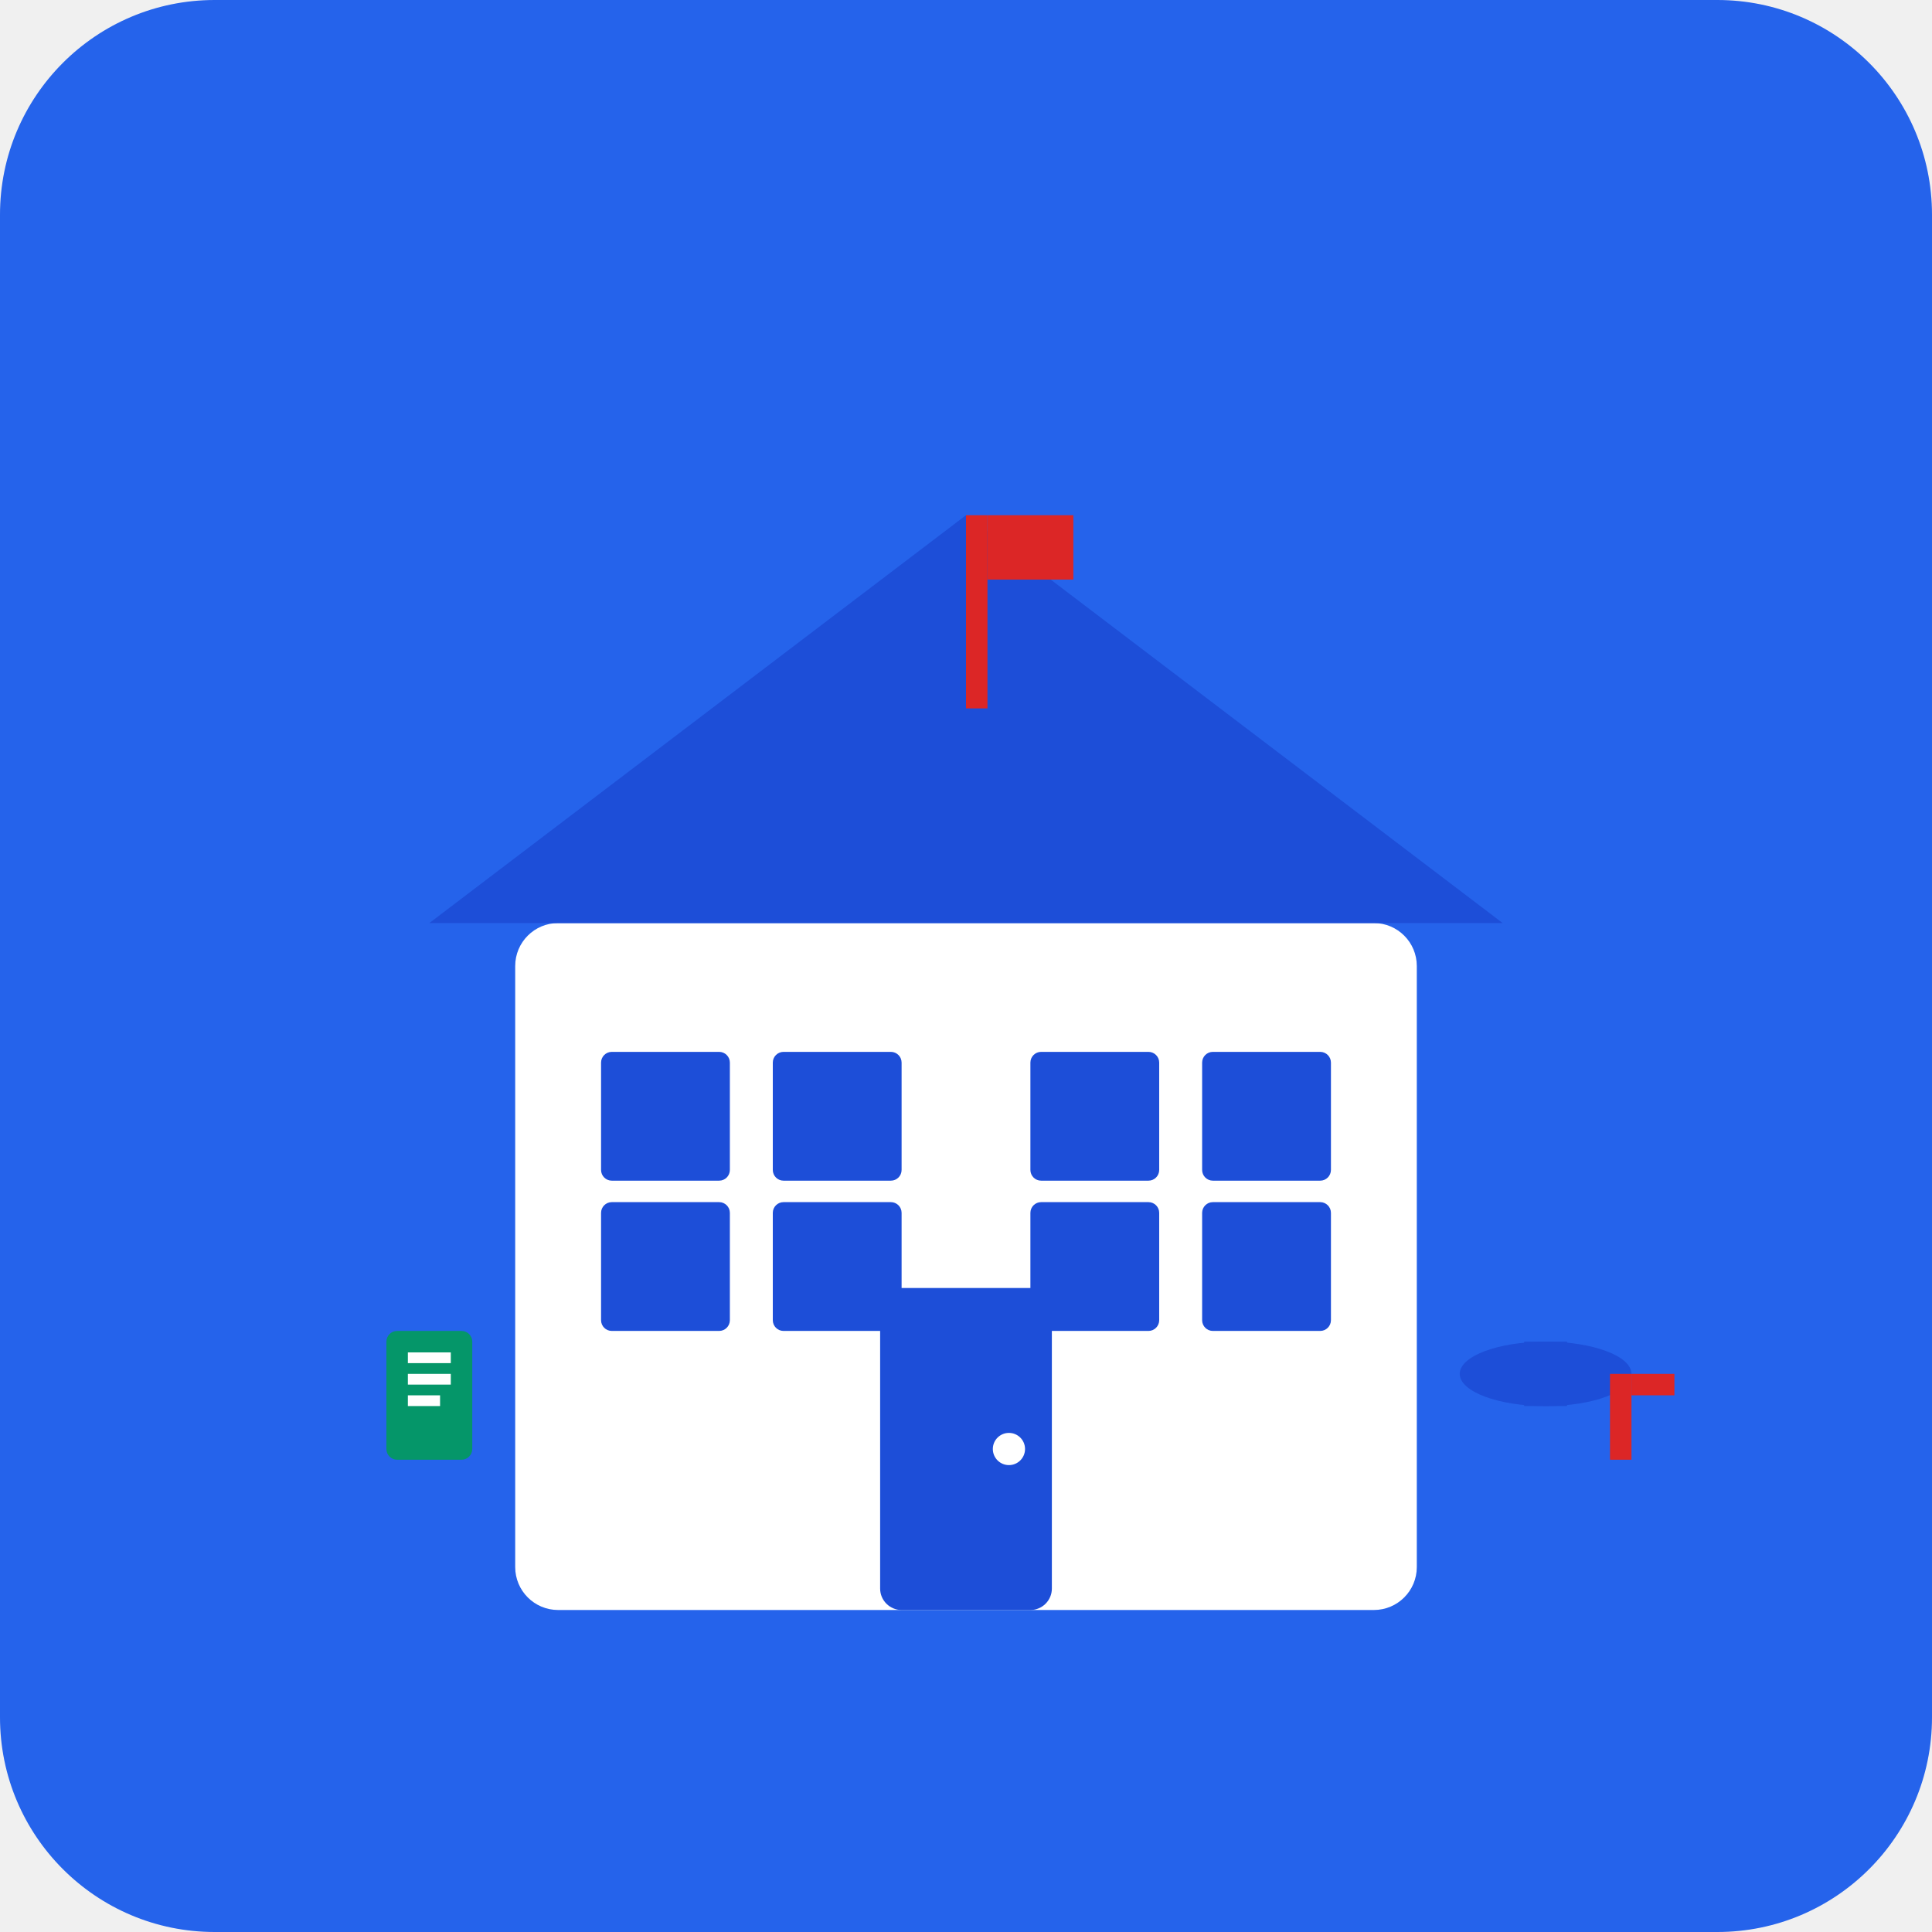
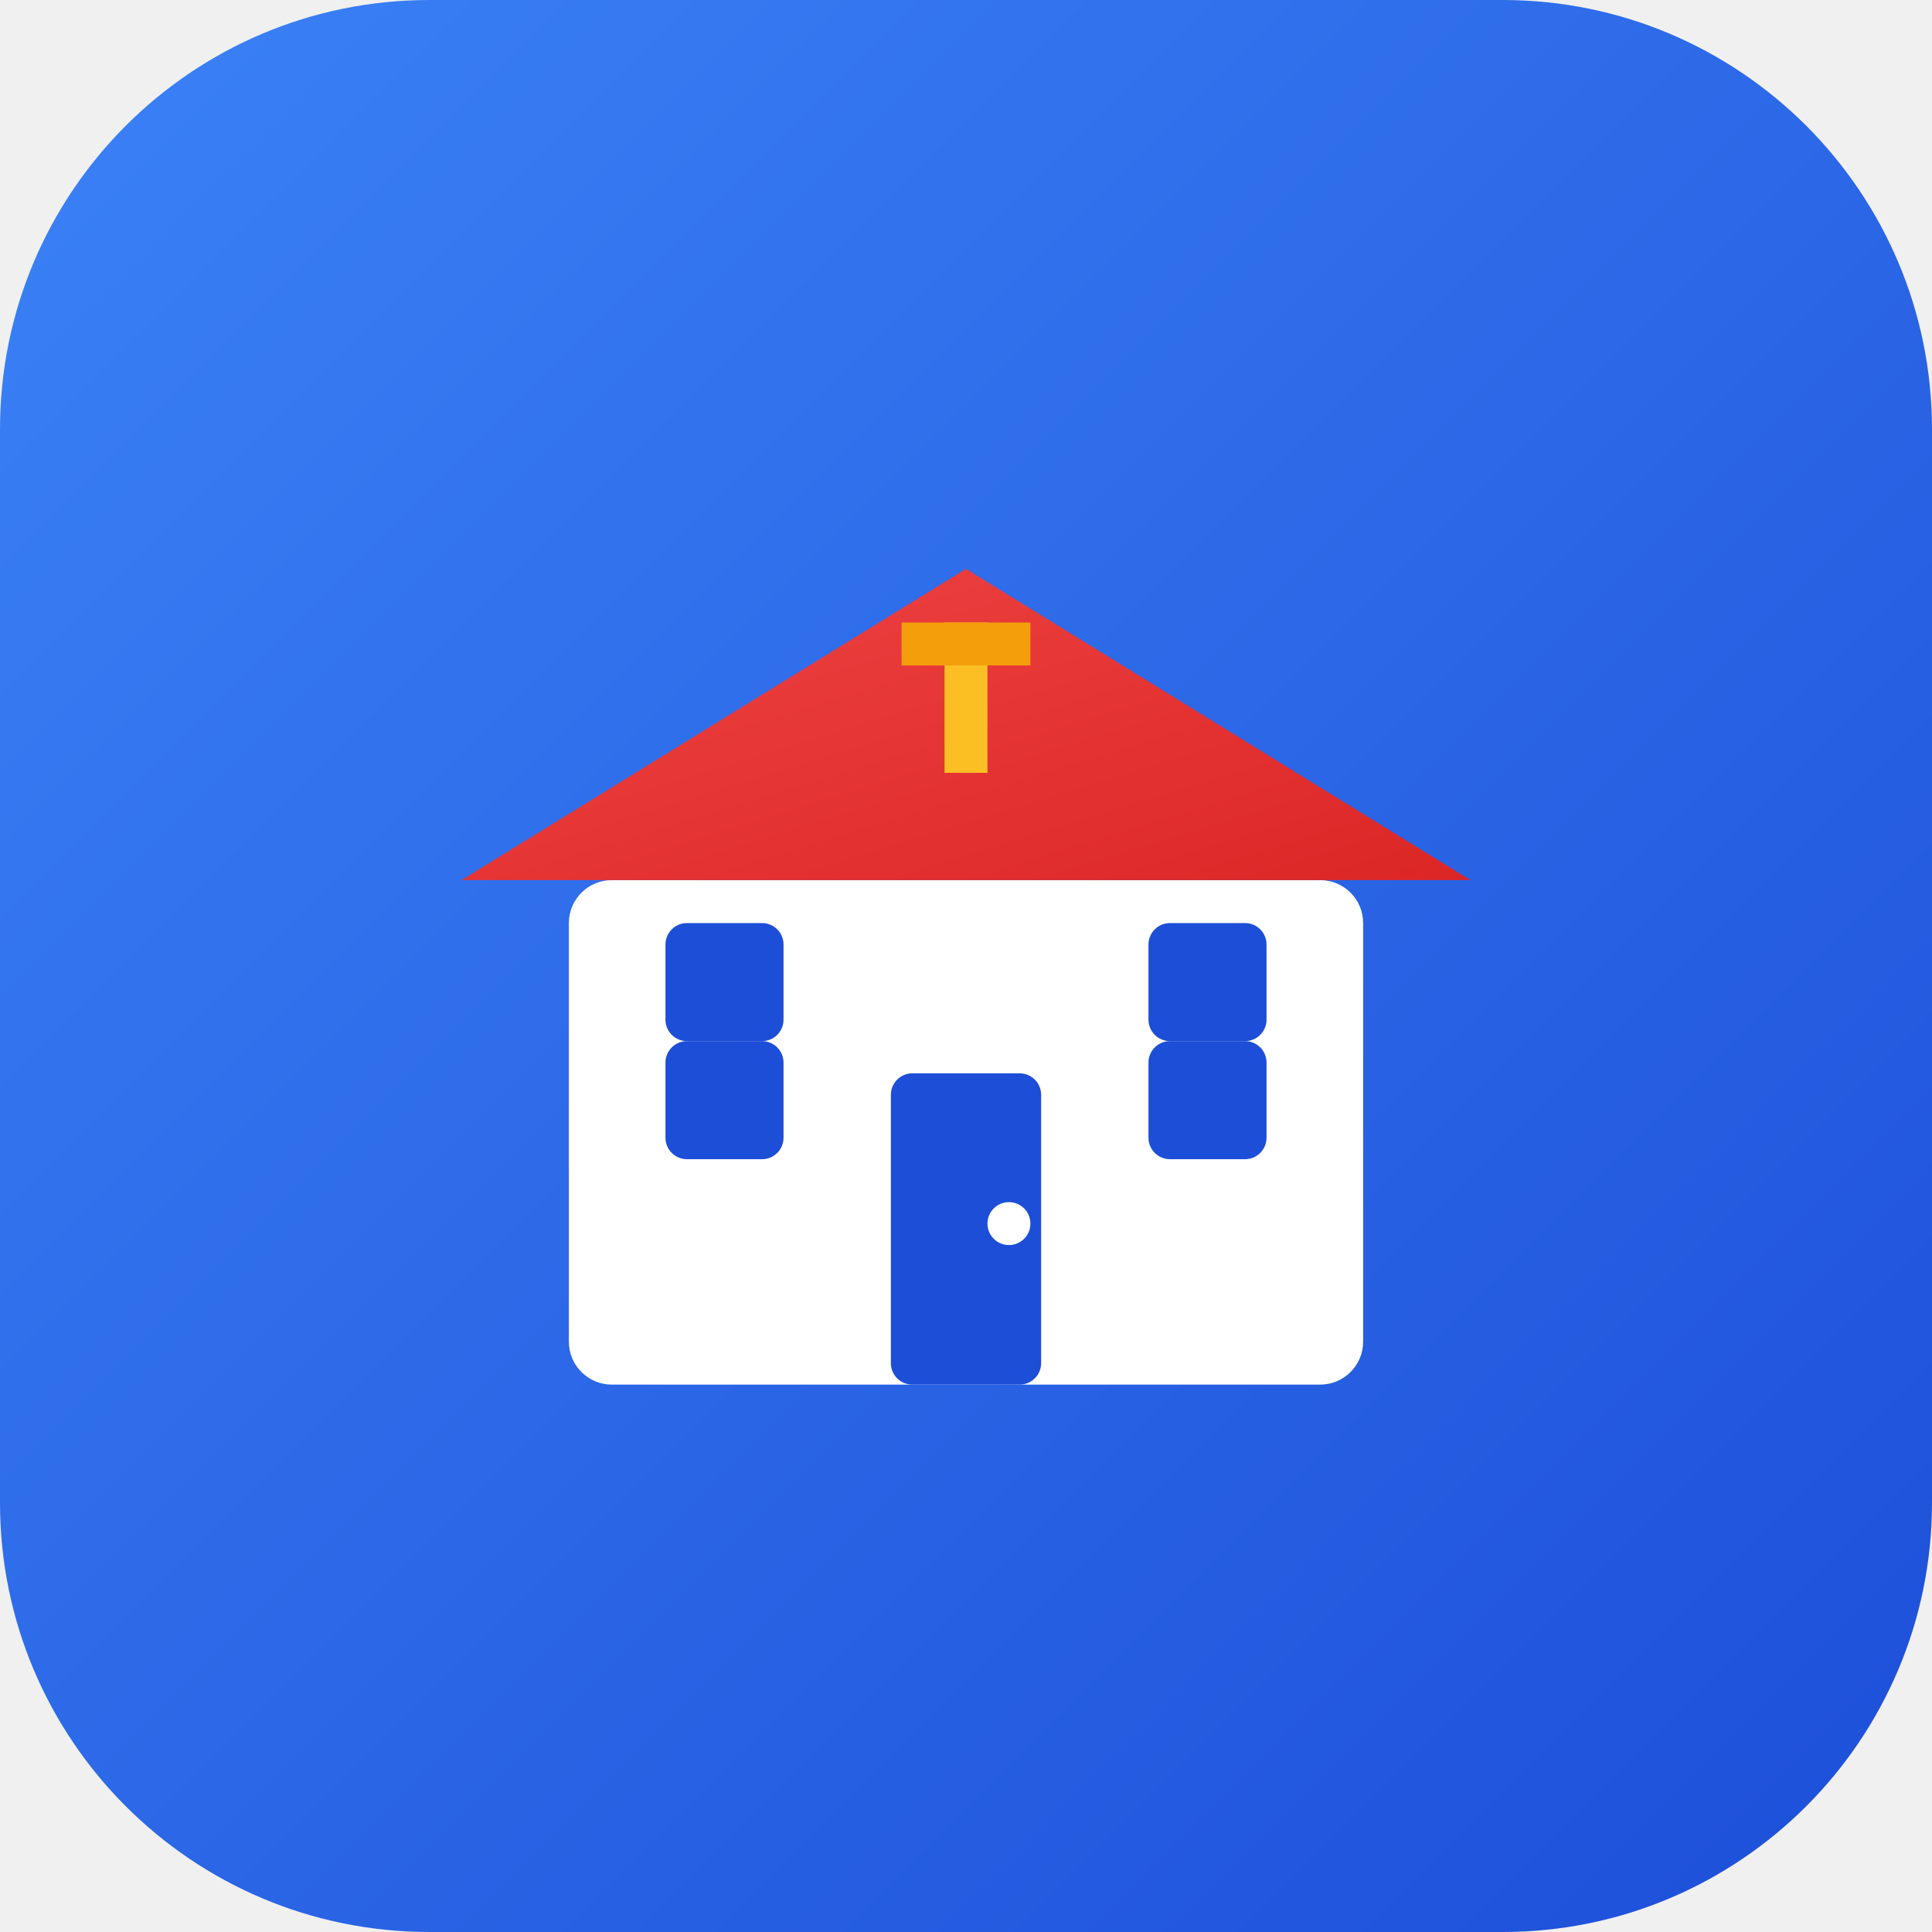
<svg xmlns="http://www.w3.org/2000/svg" width="180" height="180" viewBox="0 0 180 180" fill="none">
-   <rect width="180" height="180" rx="20" fill="#2563eb" />
-   <g transform="translate(30, 30)">
-     <rect x="18" y="56" width="84" height="64" fill="white" rx="4" />
-     <path d="M10 56 L60 18 L110 56 Z" fill="#1d4ed8" />
-     <rect x="52" y="90" width="16" height="30" fill="#1d4ed8" rx="2" />
-     <circle cx="64" cy="105" r="1.5" fill="white" />
-     <rect x="26" y="68" width="12" height="12" fill="#1d4ed8" rx="1" />
-     <rect x="42" y="68" width="12" height="12" fill="#1d4ed8" rx="1" />
-     <rect x="66" y="68" width="12" height="12" fill="#1d4ed8" rx="1" />
-     <rect x="82" y="68" width="12" height="12" fill="#1d4ed8" rx="1" />
-     <rect x="26" y="82" width="12" height="12" fill="#1d4ed8" rx="1" />
-     <rect x="42" y="82" width="12" height="12" fill="#1d4ed8" rx="1" />
-     <rect x="66" y="82" width="12" height="12" fill="#1d4ed8" rx="1" />
-     <rect x="82" y="82" width="12" height="12" fill="#1d4ed8" rx="1" />
-     <rect x="60" y="18" width="2" height="18" fill="#dc2626" />
-     <rect x="62" y="18" width="8" height="6" fill="#dc2626" />
-     <g transform="translate(6, 94)">
-       <rect x="0" y="0" width="8" height="12" fill="#059669" rx="1" />
-       <rect x="2" y="2" width="4" height="1" fill="white" />
-       <rect x="2" y="4" width="4" height="1" fill="white" />
-       <rect x="2" y="6" width="3" height="1" fill="white" />
-     </g>
-     <g transform="translate(106, 90)">
-       <ellipse cx="8" cy="8" rx="8" ry="3" fill="#1d4ed8" />
-       <rect x="6" y="5" width="4" height="6" fill="#1d4ed8" />
-       <rect x="14" y="8" width="2" height="8" fill="#dc2626" />
-       <rect x="16" y="8" width="4" height="2" fill="#dc2626" />
-     </g>
+   <defs>
+     <linearGradient id="bgGradientApple" x1="0%" y1="0%" x2="100%" y2="100%">
+       <stop offset="0%" style="stop-color:#3b82f6;stop-opacity:1" />
+       <stop offset="100%" style="stop-color:#1d4ed8;stop-opacity:1" />
+     </linearGradient>
+     <linearGradient id="roofGradientApple" x1="0%" y1="0%" x2="100%" y2="100%">
+       <stop offset="0%" style="stop-color:#ef4444;stop-opacity:1" />
+       <stop offset="100%" style="stop-color:#dc2626;stop-opacity:1" />
+     </linearGradient>
+   </defs>
+   <rect width="180" height="180" rx="40" fill="url(#bgGradientApple)" />
+   <g transform="translate(90, 90)">
+     <rect x="-37" y="-8" width="74" height="47" fill="white" rx="4" />
+     <path d="M-47 -8 L0 -37 L47 -8 Z" fill="url(#roofGradientApple)" />
+     <rect x="-7" y="10" width="14" height="29" fill="#1d4ed8" rx="2" />
+     <circle cx="4" cy="24" r="2" fill="white" />
+     <rect x="-28" y="-4" width="11" height="11" fill="#1d4ed8" rx="2" />
+     <rect x="-28" y="7" width="11" height="11" fill="#1d4ed8" rx="2" />
+     <rect x="17" y="-4" width="11" height="11" fill="#1d4ed8" rx="2" />
+     <rect x="17" y="7" width="11" height="11" fill="#1d4ed8" rx="2" />
+     <rect x="-2" y="-32" width="4" height="14" fill="#fbbf24" />
+     <rect x="-6" y="-32" width="12" height="4" fill="#f59e0b" />
  </g>
</svg>
